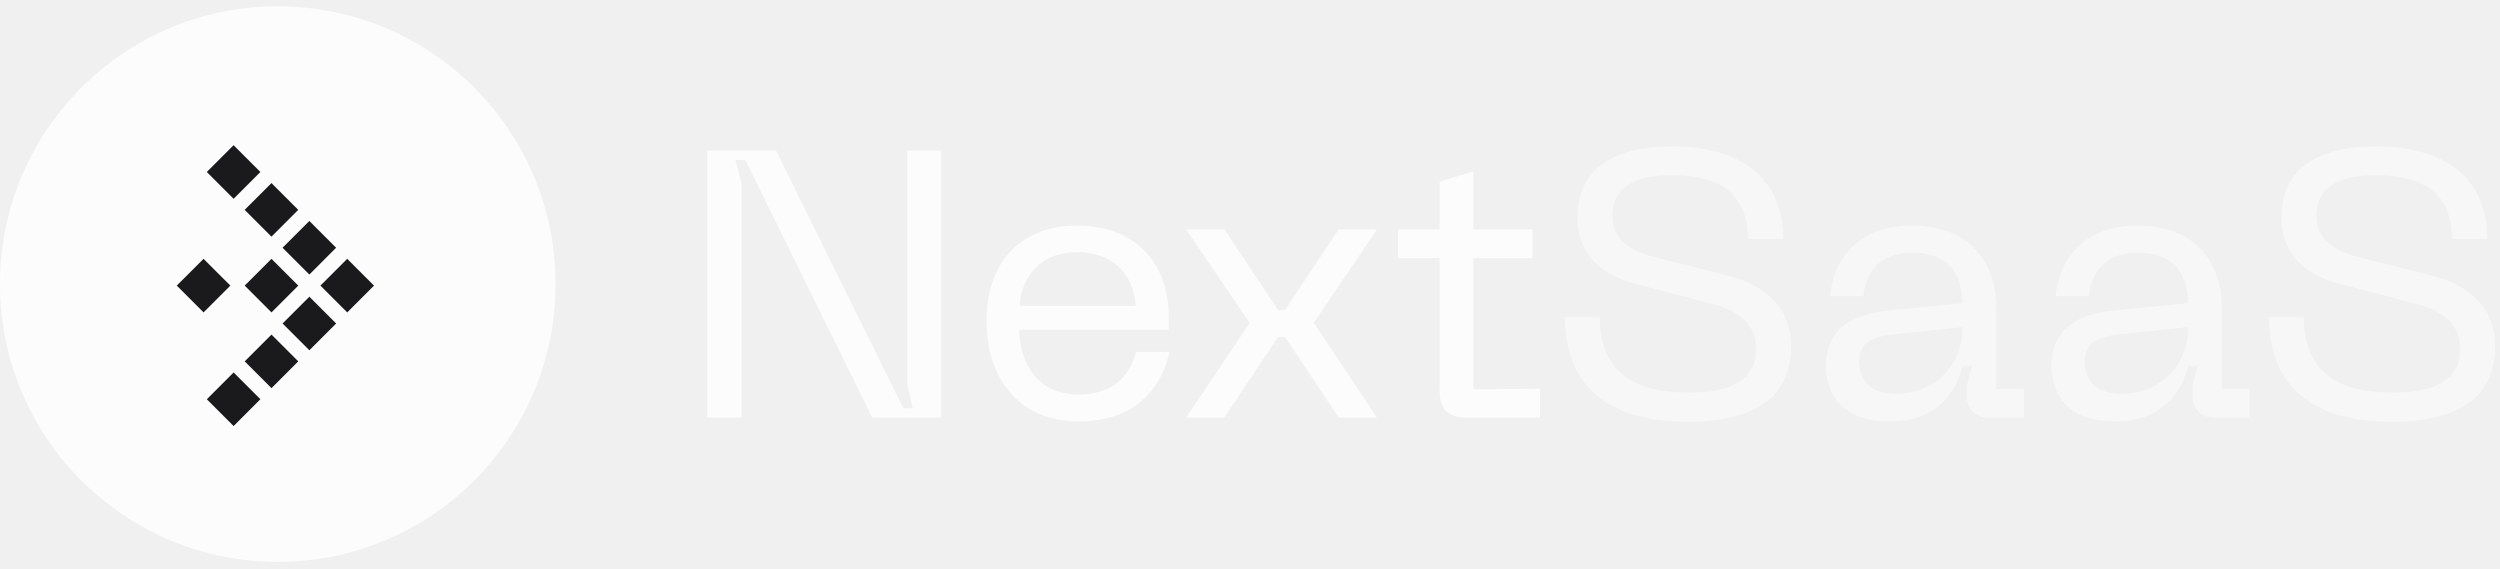
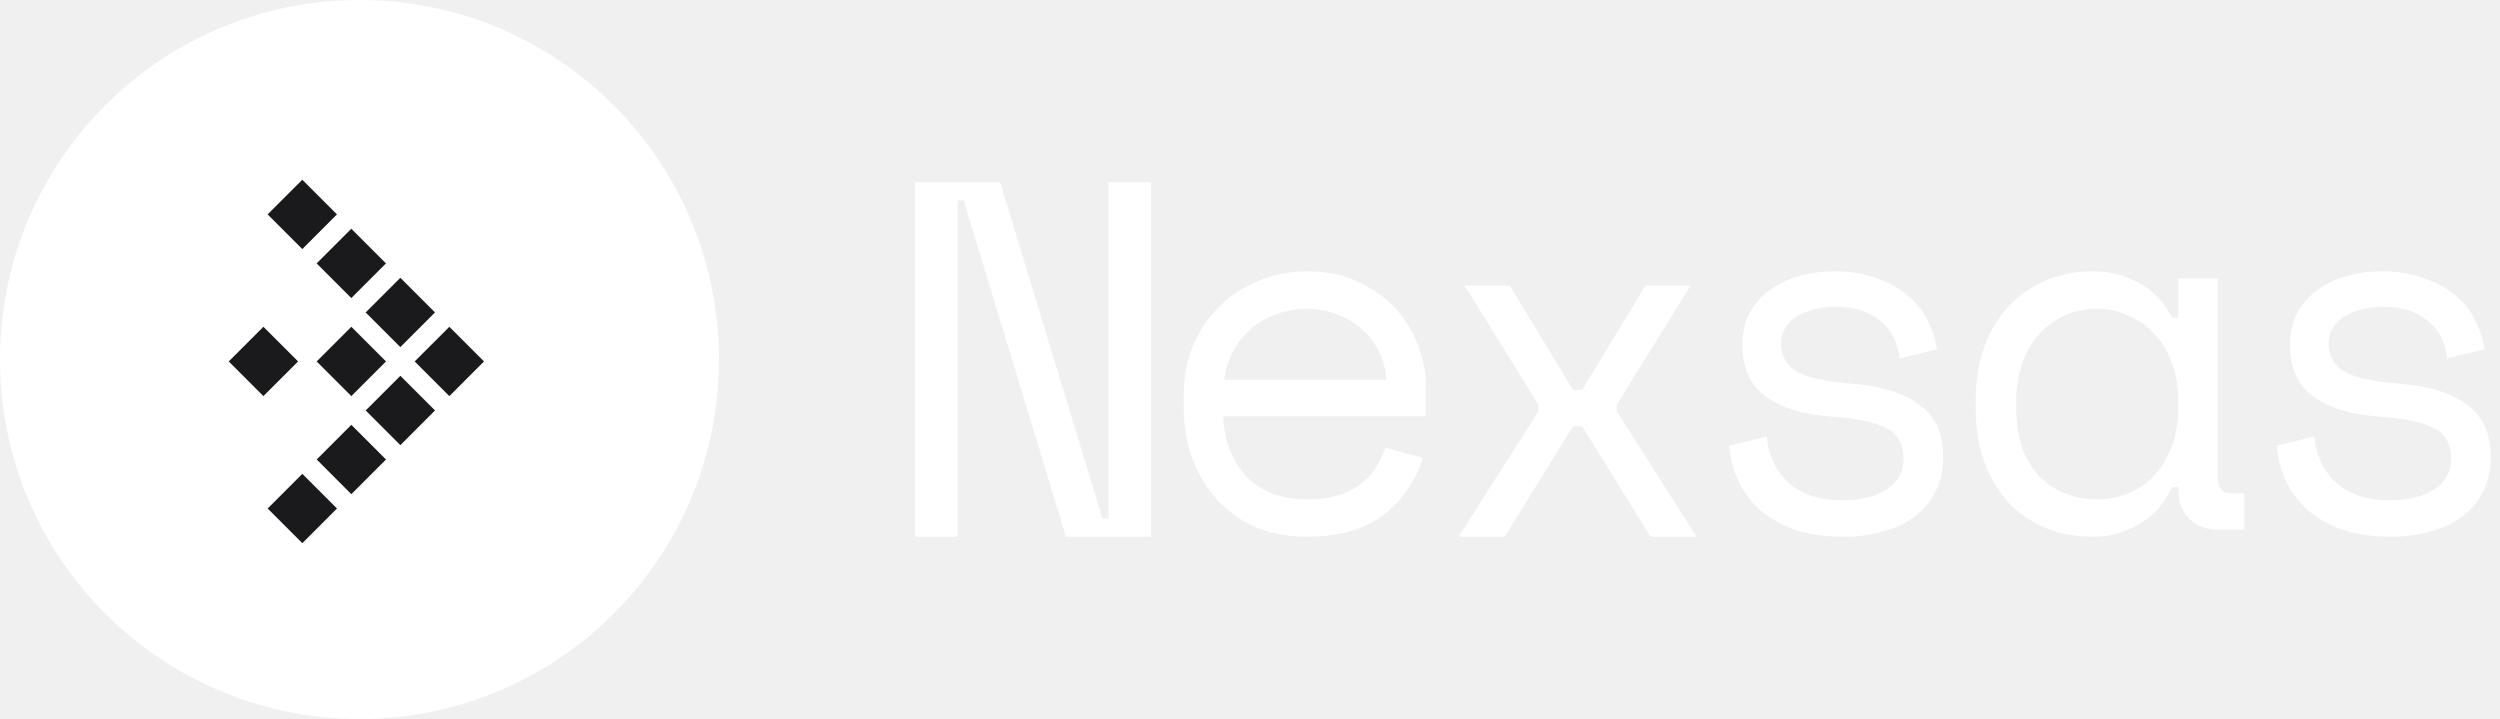
- <svg xmlns="http://www.w3.org/2000/svg" width="198" height="45" viewBox="0 0 198 45" fill="none">
-   <path d="M197.613 27.436C197.613 31.216 195.063 33.406 189.423 33.406C183.003 33.406 179.703 30.436 179.703 25.126H182.463C182.463 29.176 184.833 31.096 189.483 31.096C193.143 31.096 194.853 29.926 194.853 27.586C194.853 25.936 193.773 24.676 191.313 24.046L185.403 22.516C182.073 21.646 180.693 19.726 180.693 17.206C180.693 13.546 183.333 11.596 188.193 11.596C193.953 11.596 196.983 14.356 196.983 18.916H194.193C194.193 15.556 192.183 13.876 188.193 13.876C185.103 13.876 183.453 14.926 183.453 17.086C183.453 18.586 184.353 19.726 186.663 20.326L192.513 21.796C195.933 22.666 197.613 24.646 197.613 27.436Z" fill="#FCFCFC" fill-opacity="0.6" />
-   <path d="M162.477 28.935C162.477 26.565 163.917 24.915 167.457 24.585L173.307 24.015C173.187 21.315 171.957 20.025 169.317 20.025C167.247 20.025 165.687 20.985 165.447 23.475H162.807C163.137 20.085 165.417 17.865 169.287 17.865C173.637 17.865 175.977 20.535 175.977 24.465V30.795H178.167V33.075H175.437C174.297 33.075 173.637 32.415 173.637 31.275V30.555L174.057 28.965H173.307C172.737 31.245 171.147 33.375 167.517 33.375C163.137 33.375 162.477 30.495 162.477 28.935ZM165.117 28.605C165.117 30.315 166.227 31.185 167.937 31.185C171.177 31.185 173.307 28.905 173.307 25.905L167.907 26.475C166.077 26.655 165.117 27.165 165.117 28.605Z" fill="#FCFCFC" fill-opacity="0.6" />
-   <path d="M144.609 28.935C144.609 26.565 146.049 24.915 149.589 24.585L155.439 24.015C155.319 21.315 154.089 20.025 151.449 20.025C149.379 20.025 147.819 20.985 147.579 23.475H144.939C145.269 20.085 147.549 17.865 151.419 17.865C155.769 17.865 158.109 20.535 158.109 24.465V30.795H160.299V33.075H157.569C156.429 33.075 155.769 32.415 155.769 31.275V30.555L156.189 28.965H155.439C154.869 31.245 153.279 33.375 149.649 33.375C145.269 33.375 144.609 30.495 144.609 28.935ZM147.249 28.605C147.249 30.315 148.359 31.185 150.069 31.185C153.309 31.185 155.439 28.905 155.439 25.905L150.039 26.475C148.209 26.655 147.249 27.165 147.249 28.605Z" fill="#FCFCFC" fill-opacity="0.6" />
-   <path d="M141.855 27.436C141.855 31.216 139.305 33.406 133.665 33.406C127.245 33.406 123.945 30.436 123.945 25.126H126.705C126.705 29.176 129.075 31.096 133.725 31.096C137.385 31.096 139.095 29.926 139.095 27.586C139.095 25.936 138.015 24.676 135.555 24.046L129.645 22.516C126.315 21.646 124.935 19.726 124.935 17.206C124.935 13.546 127.575 11.596 132.435 11.596C138.195 11.596 141.225 14.356 141.225 18.916H138.435C138.435 15.556 136.425 13.876 132.435 13.876C129.345 13.876 127.695 14.926 127.695 17.086C127.695 18.586 128.595 19.726 130.905 20.326L136.755 21.796C140.175 22.666 141.855 24.646 141.855 27.436Z" fill="#FCFCFC" fill-opacity="0.6" />
-   <path d="M121.969 30.796V33.076H116.119C114.709 33.076 114.019 32.416 114.019 30.976V20.446H110.719V18.166H114.019V14.386L116.689 13.576V18.166H121.369V20.446H116.689V30.826L121.969 30.796Z" fill="#FCFCFC" />
-   <path d="M93.938 33.076L98.978 25.576L93.938 18.166H96.968L101.228 24.556H101.768L106.028 18.166H109.058L104.048 25.576L109.058 33.076H106.028L101.768 26.686H101.228L96.968 33.076H93.938Z" fill="#FCFCFC" />
-   <path d="M78.133 25.425C78.133 20.595 81.013 17.865 85.273 17.865C89.683 17.865 92.563 20.535 92.563 25.155V26.115H80.713C80.803 29.025 82.333 31.245 85.423 31.245C87.973 31.245 89.473 29.925 89.983 27.855H92.623C92.023 30.615 90.043 33.375 85.453 33.375C80.593 33.375 78.133 29.835 78.133 25.425ZM80.743 24.225H89.953C89.773 21.525 87.943 19.965 85.273 19.965C82.813 19.965 80.953 21.525 80.743 24.225Z" fill="#FCFCFC" />
-   <path d="M56 33.076V11.926H61.46L71.54 32.326H72.29L71.84 30.436V11.926H74.54V33.076H69.08L59.03 12.676H58.25L58.73 14.566V33.076H56Z" fill="#FCFCFC" />
-   <rect y="0.5" width="44" height="44" rx="22" fill="#FCFCFC" />
-   <path d="M27.5 20.5L29.621 22.621L27.5 24.743L25.378 22.621L27.5 20.5Z" fill="#1A1A1C" />
-   <path d="M20.623 31.62L18.502 33.742L16.381 31.62L18.502 29.499L20.623 31.62Z" fill="#1A1A1C" />
-   <path d="M24.5 17.5L26.621 19.621L24.5 21.743L22.378 19.621L24.5 17.5Z" fill="#1A1A1C" />
-   <path d="M23.623 28.62L21.502 30.742L19.381 28.62L21.502 26.499L23.623 28.62Z" fill="#1A1A1C" />
-   <path d="M21.5 14.5L23.621 16.621L21.5 18.743L19.378 16.621L21.5 14.5Z" fill="#1A1A1C" />
-   <path d="M26.623 25.62L24.502 27.742L22.381 25.62L24.502 23.499L26.623 25.62Z" fill="#1A1A1C" />
-   <path d="M18.5 11.5L20.621 13.621L18.5 15.743L16.378 13.621L18.5 11.5Z" fill="#1A1A1C" />
-   <path d="M23.623 22.62L21.502 24.742L19.381 22.62L21.502 20.499L23.623 22.62Z" fill="#1A1A1C" />
-   <path d="M18.243 22.62L16.121 24.742L14 22.62L16.121 20.499L18.243 22.62Z" fill="#1A1A1C" />
+ <svg xmlns="http://www.w3.org/2000/svg" width="153" height="44" viewBox="0 0 153 44" fill="none">
+   <path d="M67.47 31.733H67.842V11.149H70.446V32.849H65.238L58.976 12.265H58.604V32.849H56V11.149H61.208L67.47 31.733Z" fill="white" />
+   <path d="M74.863 25.471C74.925 27.001 75.401 28.23 76.289 29.16C77.178 30.09 78.418 30.555 80.009 30.555C80.733 30.555 81.363 30.473 81.9 30.308C82.438 30.142 82.892 29.915 83.264 29.625C83.657 29.336 83.967 29.006 84.194 28.634C84.442 28.241 84.639 27.828 84.783 27.393L87.077 28.014C86.643 29.439 85.837 30.607 84.659 31.517C83.502 32.405 81.931 32.849 79.947 32.849C78.852 32.849 77.839 32.663 76.909 32.291C76 31.899 75.215 31.351 74.553 30.648C73.892 29.946 73.375 29.109 73.003 28.137C72.631 27.166 72.445 26.091 72.445 24.913V24.169C72.445 23.095 72.631 22.093 73.003 21.163C73.396 20.233 73.933 19.437 74.615 18.776C75.297 18.093 76.093 17.567 77.002 17.195C77.932 16.802 78.935 16.605 80.009 16.605C81.27 16.605 82.355 16.843 83.264 17.319C84.194 17.773 84.949 18.341 85.527 19.023C86.127 19.706 86.561 20.45 86.829 21.256C87.119 22.061 87.263 22.805 87.263 23.488V25.471H74.863ZM80.009 18.899C79.327 18.899 78.687 19.013 78.087 19.241C77.509 19.447 76.992 19.747 76.537 20.14C76.103 20.532 75.742 20.997 75.452 21.535C75.184 22.051 75.008 22.619 74.925 23.239H84.845C84.804 22.578 84.639 21.979 84.349 21.442C84.081 20.904 83.719 20.45 83.264 20.078C82.83 19.706 82.324 19.416 81.745 19.209C81.187 19.003 80.609 18.899 80.009 18.899Z" fill="white" />
+   <path d="M100.703 17.474H103.462L98.936 24.79V25.162L103.834 32.85H101.013L96.828 26.092H96.27L92.085 32.85H89.264L94.162 25.162V24.79L89.636 17.474H92.395L96.27 23.86H96.828L100.703 17.474Z" fill="white" />
+   <path d="M108.996 21.008C108.996 21.752 109.306 22.32 109.926 22.712C110.567 23.105 111.724 23.363 113.398 23.488C115.196 23.632 116.56 24.066 117.49 24.79C118.441 25.492 118.916 26.526 118.916 27.89V28.076C118.916 28.82 118.761 29.491 118.451 30.09C118.162 30.669 117.748 31.165 117.211 31.578C116.694 31.992 116.054 32.302 115.289 32.508C114.545 32.736 113.729 32.849 112.84 32.849C111.641 32.849 110.608 32.694 109.74 32.385C108.893 32.054 108.18 31.63 107.601 31.113C107.043 30.576 106.619 29.977 106.33 29.316C106.041 28.634 105.875 27.951 105.834 27.27L108.128 26.712C108.231 27.89 108.686 28.84 109.492 29.564C110.298 30.266 111.373 30.617 112.716 30.617C113.853 30.617 114.762 30.401 115.444 29.966C116.147 29.512 116.498 28.881 116.498 28.076C116.498 27.207 116.157 26.587 115.475 26.215C114.793 25.843 113.687 25.606 112.158 25.503C110.381 25.378 109.017 24.965 108.066 24.262C107.115 23.56 106.64 22.537 106.64 21.194V21.008C106.64 20.284 106.795 19.654 107.105 19.116C107.415 18.558 107.828 18.093 108.345 17.721C108.882 17.349 109.482 17.07 110.143 16.884C110.804 16.698 111.497 16.605 112.22 16.605C113.233 16.605 114.121 16.75 114.886 17.04C115.651 17.308 116.291 17.67 116.808 18.125C117.325 18.558 117.717 19.065 117.986 19.643C118.275 20.222 118.461 20.801 118.544 21.38L116.25 21.938C116.147 20.945 115.744 20.171 115.041 19.613C114.359 19.055 113.46 18.776 112.344 18.776C111.91 18.776 111.486 18.827 111.073 18.93C110.68 19.013 110.329 19.148 110.019 19.334C109.709 19.52 109.461 19.757 109.275 20.047C109.089 20.315 108.996 20.636 108.996 21.008Z" fill="white" />
+   <path d="M133.316 29.811H132.944C132.448 30.845 131.756 31.61 130.867 32.105C129.999 32.602 129.079 32.849 128.108 32.849C127.095 32.849 126.155 32.684 125.287 32.353C124.419 32.002 123.654 31.496 122.993 30.834C122.352 30.152 121.846 29.326 121.474 28.355C121.102 27.383 120.916 26.257 120.916 24.976V24.48C120.916 23.219 121.102 22.103 121.474 21.131C121.846 20.16 122.352 19.344 122.993 18.683C123.654 18 124.419 17.484 125.287 17.133C126.155 16.781 127.075 16.605 128.046 16.605C129.1 16.605 130.051 16.843 130.898 17.319C131.766 17.773 132.448 18.486 132.944 19.457H133.316V17.04H135.734V29.253C135.734 29.873 136.013 30.183 136.571 30.183H137.346V32.416H135.703C135 32.416 134.422 32.188 133.967 31.733C133.533 31.279 133.316 30.7 133.316 29.997V29.811ZM128.356 30.555C129.079 30.555 129.741 30.421 130.34 30.152C130.96 29.884 131.487 29.502 131.921 29.006C132.355 28.509 132.696 27.921 132.944 27.238C133.192 26.536 133.316 25.761 133.316 24.913V24.541C133.316 23.715 133.192 22.96 132.944 22.279C132.696 21.576 132.345 20.977 131.89 20.48C131.456 19.985 130.929 19.602 130.309 19.334C129.71 19.044 129.059 18.899 128.356 18.899C127.633 18.899 126.971 19.034 126.372 19.302C125.773 19.571 125.246 19.953 124.791 20.45C124.357 20.925 124.016 21.514 123.768 22.216C123.52 22.898 123.396 23.653 123.396 24.48V24.976C123.396 26.732 123.851 28.107 124.76 29.099C125.69 30.07 126.889 30.555 128.356 30.555Z" fill="white" />
+   <path d="M142.508 21.008C142.508 21.752 142.818 22.32 143.438 22.712C144.078 23.105 145.236 23.363 146.91 23.488C148.708 23.632 150.072 24.066 151.002 24.79C151.952 25.492 152.428 26.526 152.428 27.89V28.076C152.428 28.82 152.273 29.491 151.963 30.09C151.673 30.669 151.26 31.165 150.723 31.578C150.206 31.992 149.565 32.302 148.801 32.508C148.057 32.736 147.24 32.849 146.352 32.849C145.153 32.849 144.12 32.694 143.252 32.385C142.404 32.054 141.691 31.63 141.113 31.113C140.555 30.576 140.131 29.977 139.842 29.316C139.552 28.634 139.387 27.951 139.346 27.27L141.64 26.712C141.743 27.89 142.198 28.84 143.004 29.564C143.81 30.266 144.884 30.617 146.228 30.617C147.364 30.617 148.274 30.401 148.956 29.966C149.658 29.512 150.01 28.881 150.01 28.076C150.01 27.207 149.669 26.587 148.987 26.215C148.305 25.843 147.199 25.606 145.67 25.503C143.892 25.378 142.528 24.965 141.578 24.262C140.627 23.56 140.152 22.537 140.152 21.194V21.008C140.152 20.284 140.307 19.654 140.617 19.116C140.927 18.558 141.34 18.093 141.857 17.721C142.394 17.349 142.993 17.07 143.655 16.884C144.316 16.698 145.008 16.605 145.732 16.605C146.744 16.605 147.633 16.75 148.398 17.04C149.162 17.308 149.803 17.67 150.32 18.125C150.836 18.558 151.229 19.065 151.498 19.643C151.787 20.222 151.973 20.801 152.056 21.38L149.762 21.938C149.658 20.945 149.255 20.171 148.553 19.613C147.871 19.055 146.972 18.776 145.856 18.776C145.422 18.776 144.998 18.827 144.585 18.93C144.192 19.013 143.841 19.148 143.531 19.334C143.221 19.52 142.973 19.757 142.787 20.047C142.601 20.315 142.508 20.636 142.508 21.008Z" fill="white" />
+   <rect width="44" height="44" rx="22" fill="white" />
+   <path d="M27.5 20L29.621 22.121L27.5 24.243L25.378 22.121L27.5 20Z" fill="#1A1A1C" />
+   <path d="M20.623 31.12L18.502 33.242L16.381 31.12L18.502 28.999L20.623 31.12Z" fill="#1A1A1C" />
+   <path d="M24.5 17L26.621 19.121L24.5 21.243L22.378 19.121L24.5 17Z" fill="#1A1A1C" />
+   <path d="M23.623 28.12L21.502 30.242L19.381 28.12L21.502 25.999L23.623 28.12Z" fill="#1A1A1C" />
+   <path d="M21.5 14L23.621 16.121L21.5 18.243L19.378 16.121L21.5 14Z" fill="#1A1A1C" />
+   <path d="M26.623 25.12L24.502 27.242L22.381 25.12L24.502 22.999L26.623 25.12Z" fill="#1A1A1C" />
+   <path d="M18.5 11L20.621 13.121L18.5 15.243L16.378 13.121L18.5 11Z" fill="#1A1A1C" />
+   <path d="M23.623 22.12L21.502 24.242L19.381 22.12L21.502 19.999L23.623 22.12Z" fill="#1A1A1C" />
+   <path d="M18.243 22.12L16.121 24.242L14 22.12L16.121 19.999L18.243 22.12Z" fill="#1A1A1C" />
</svg>
